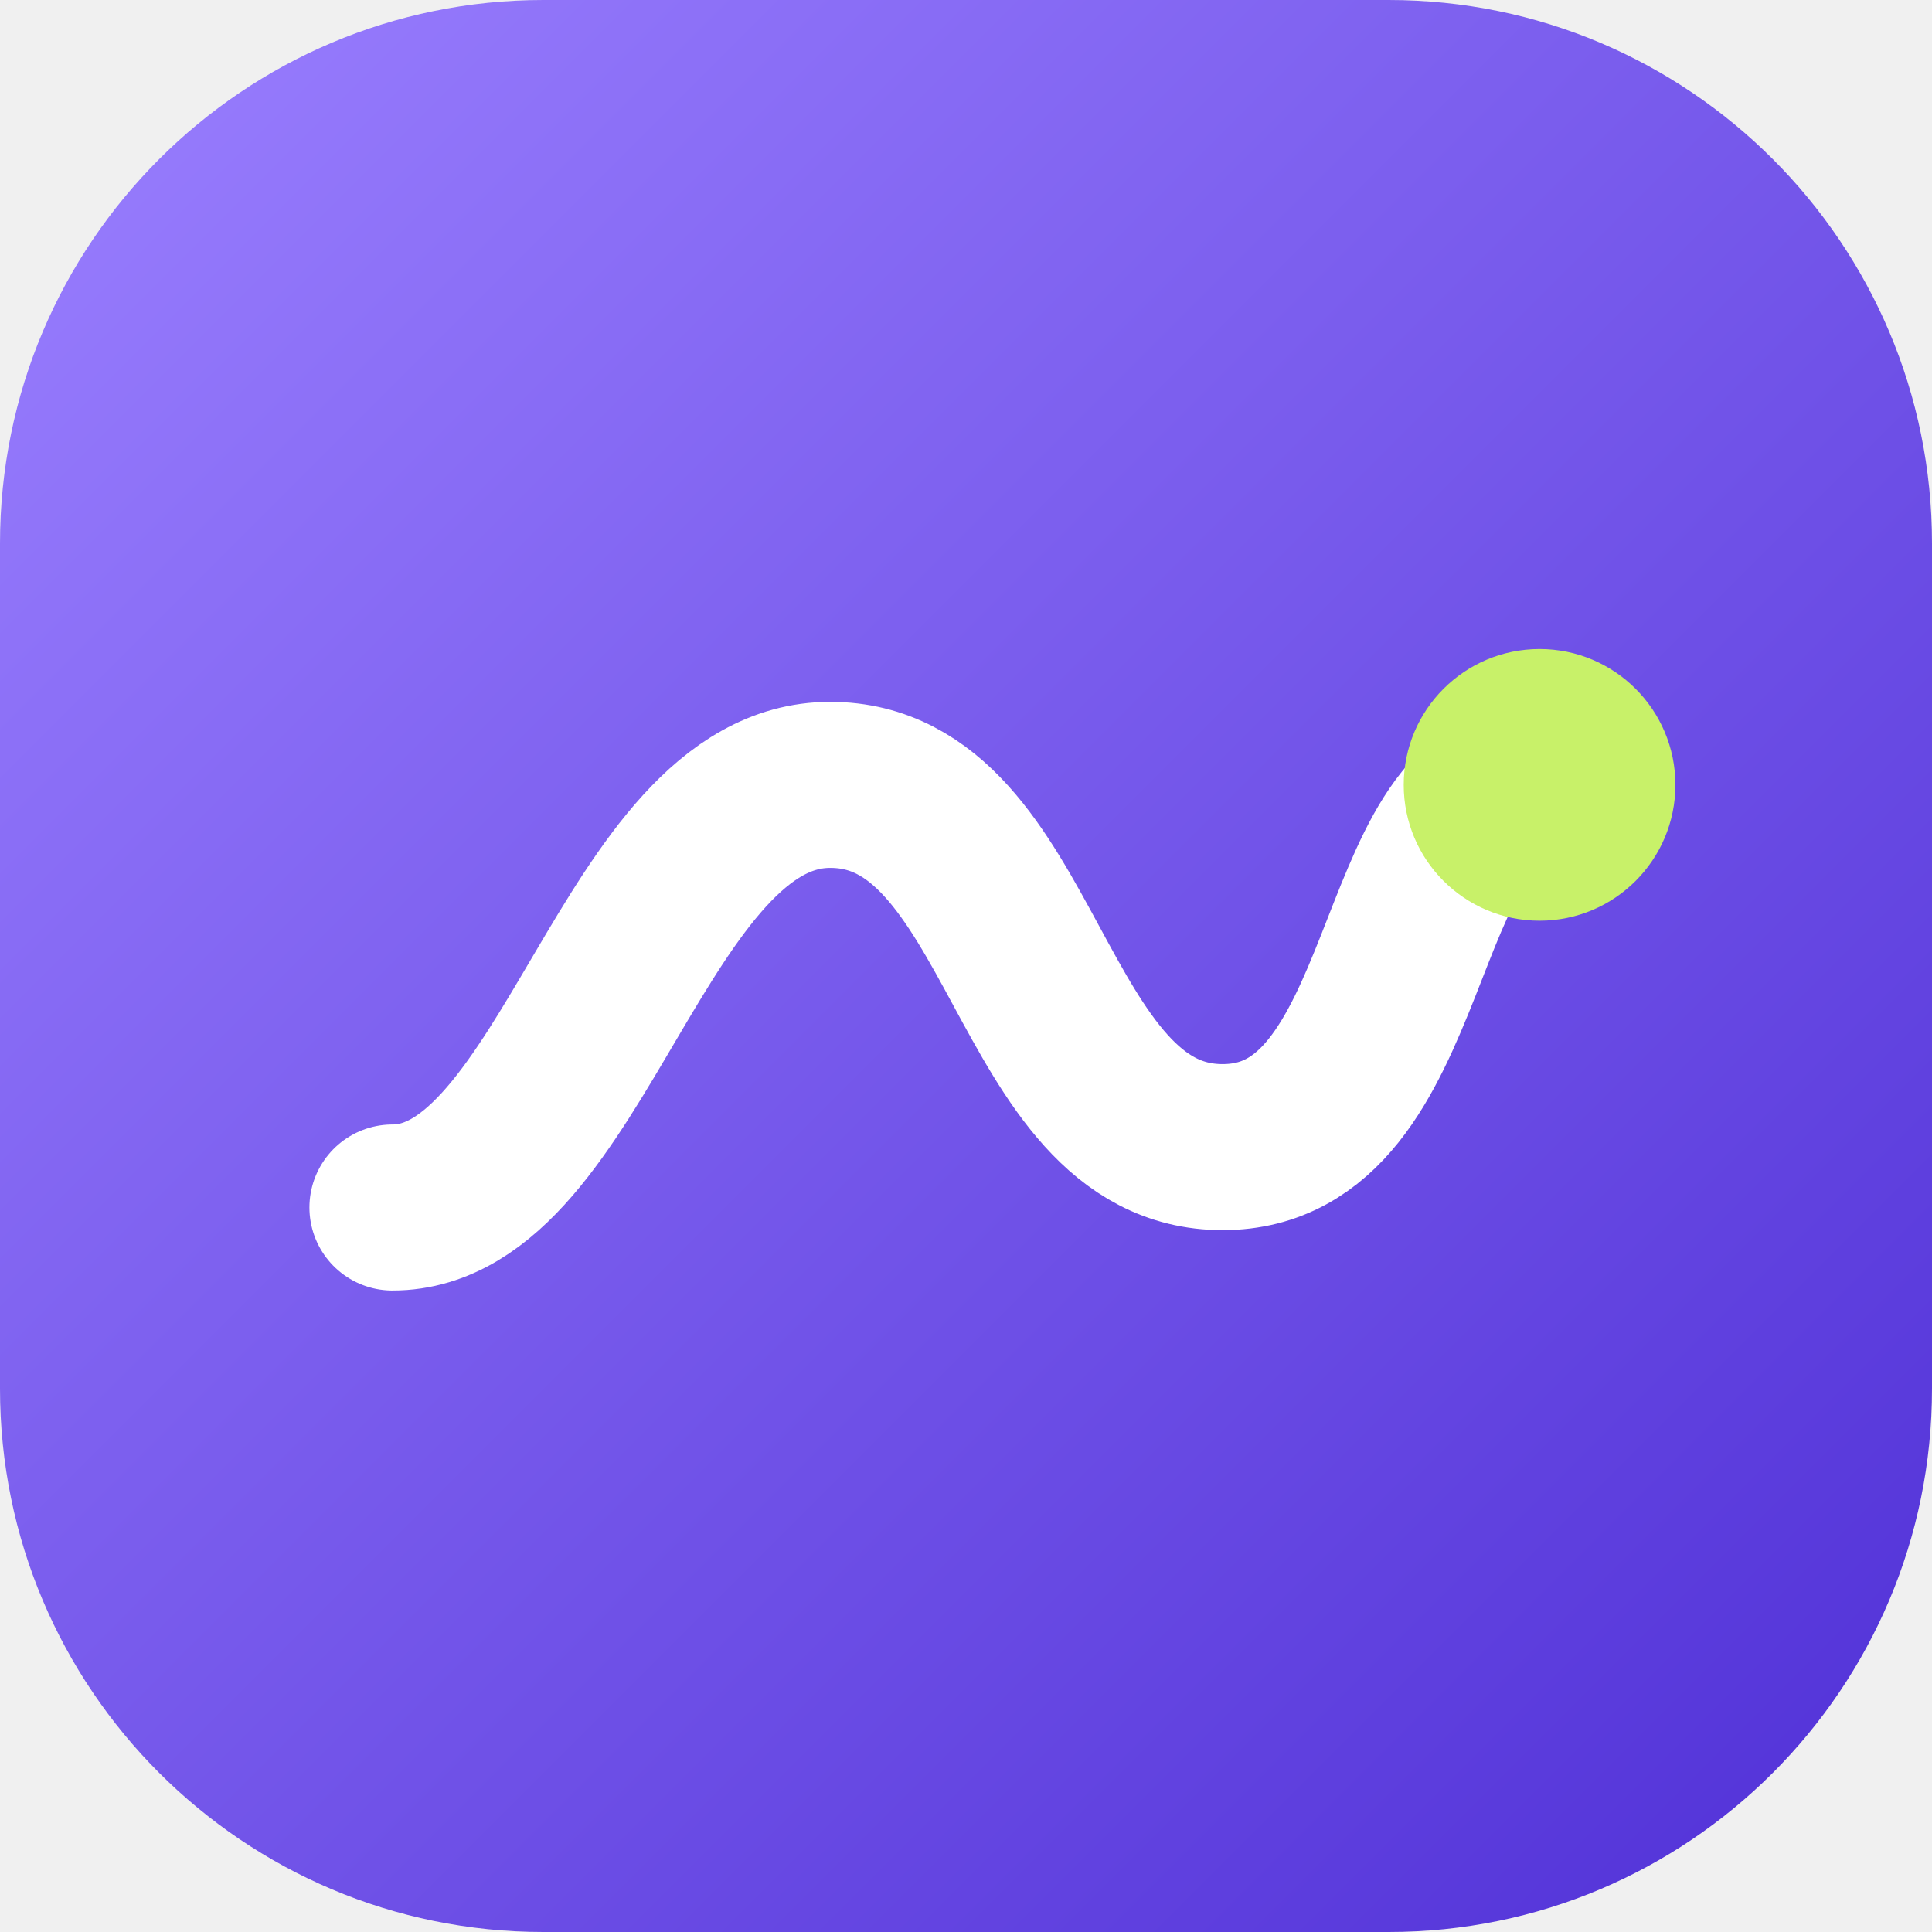
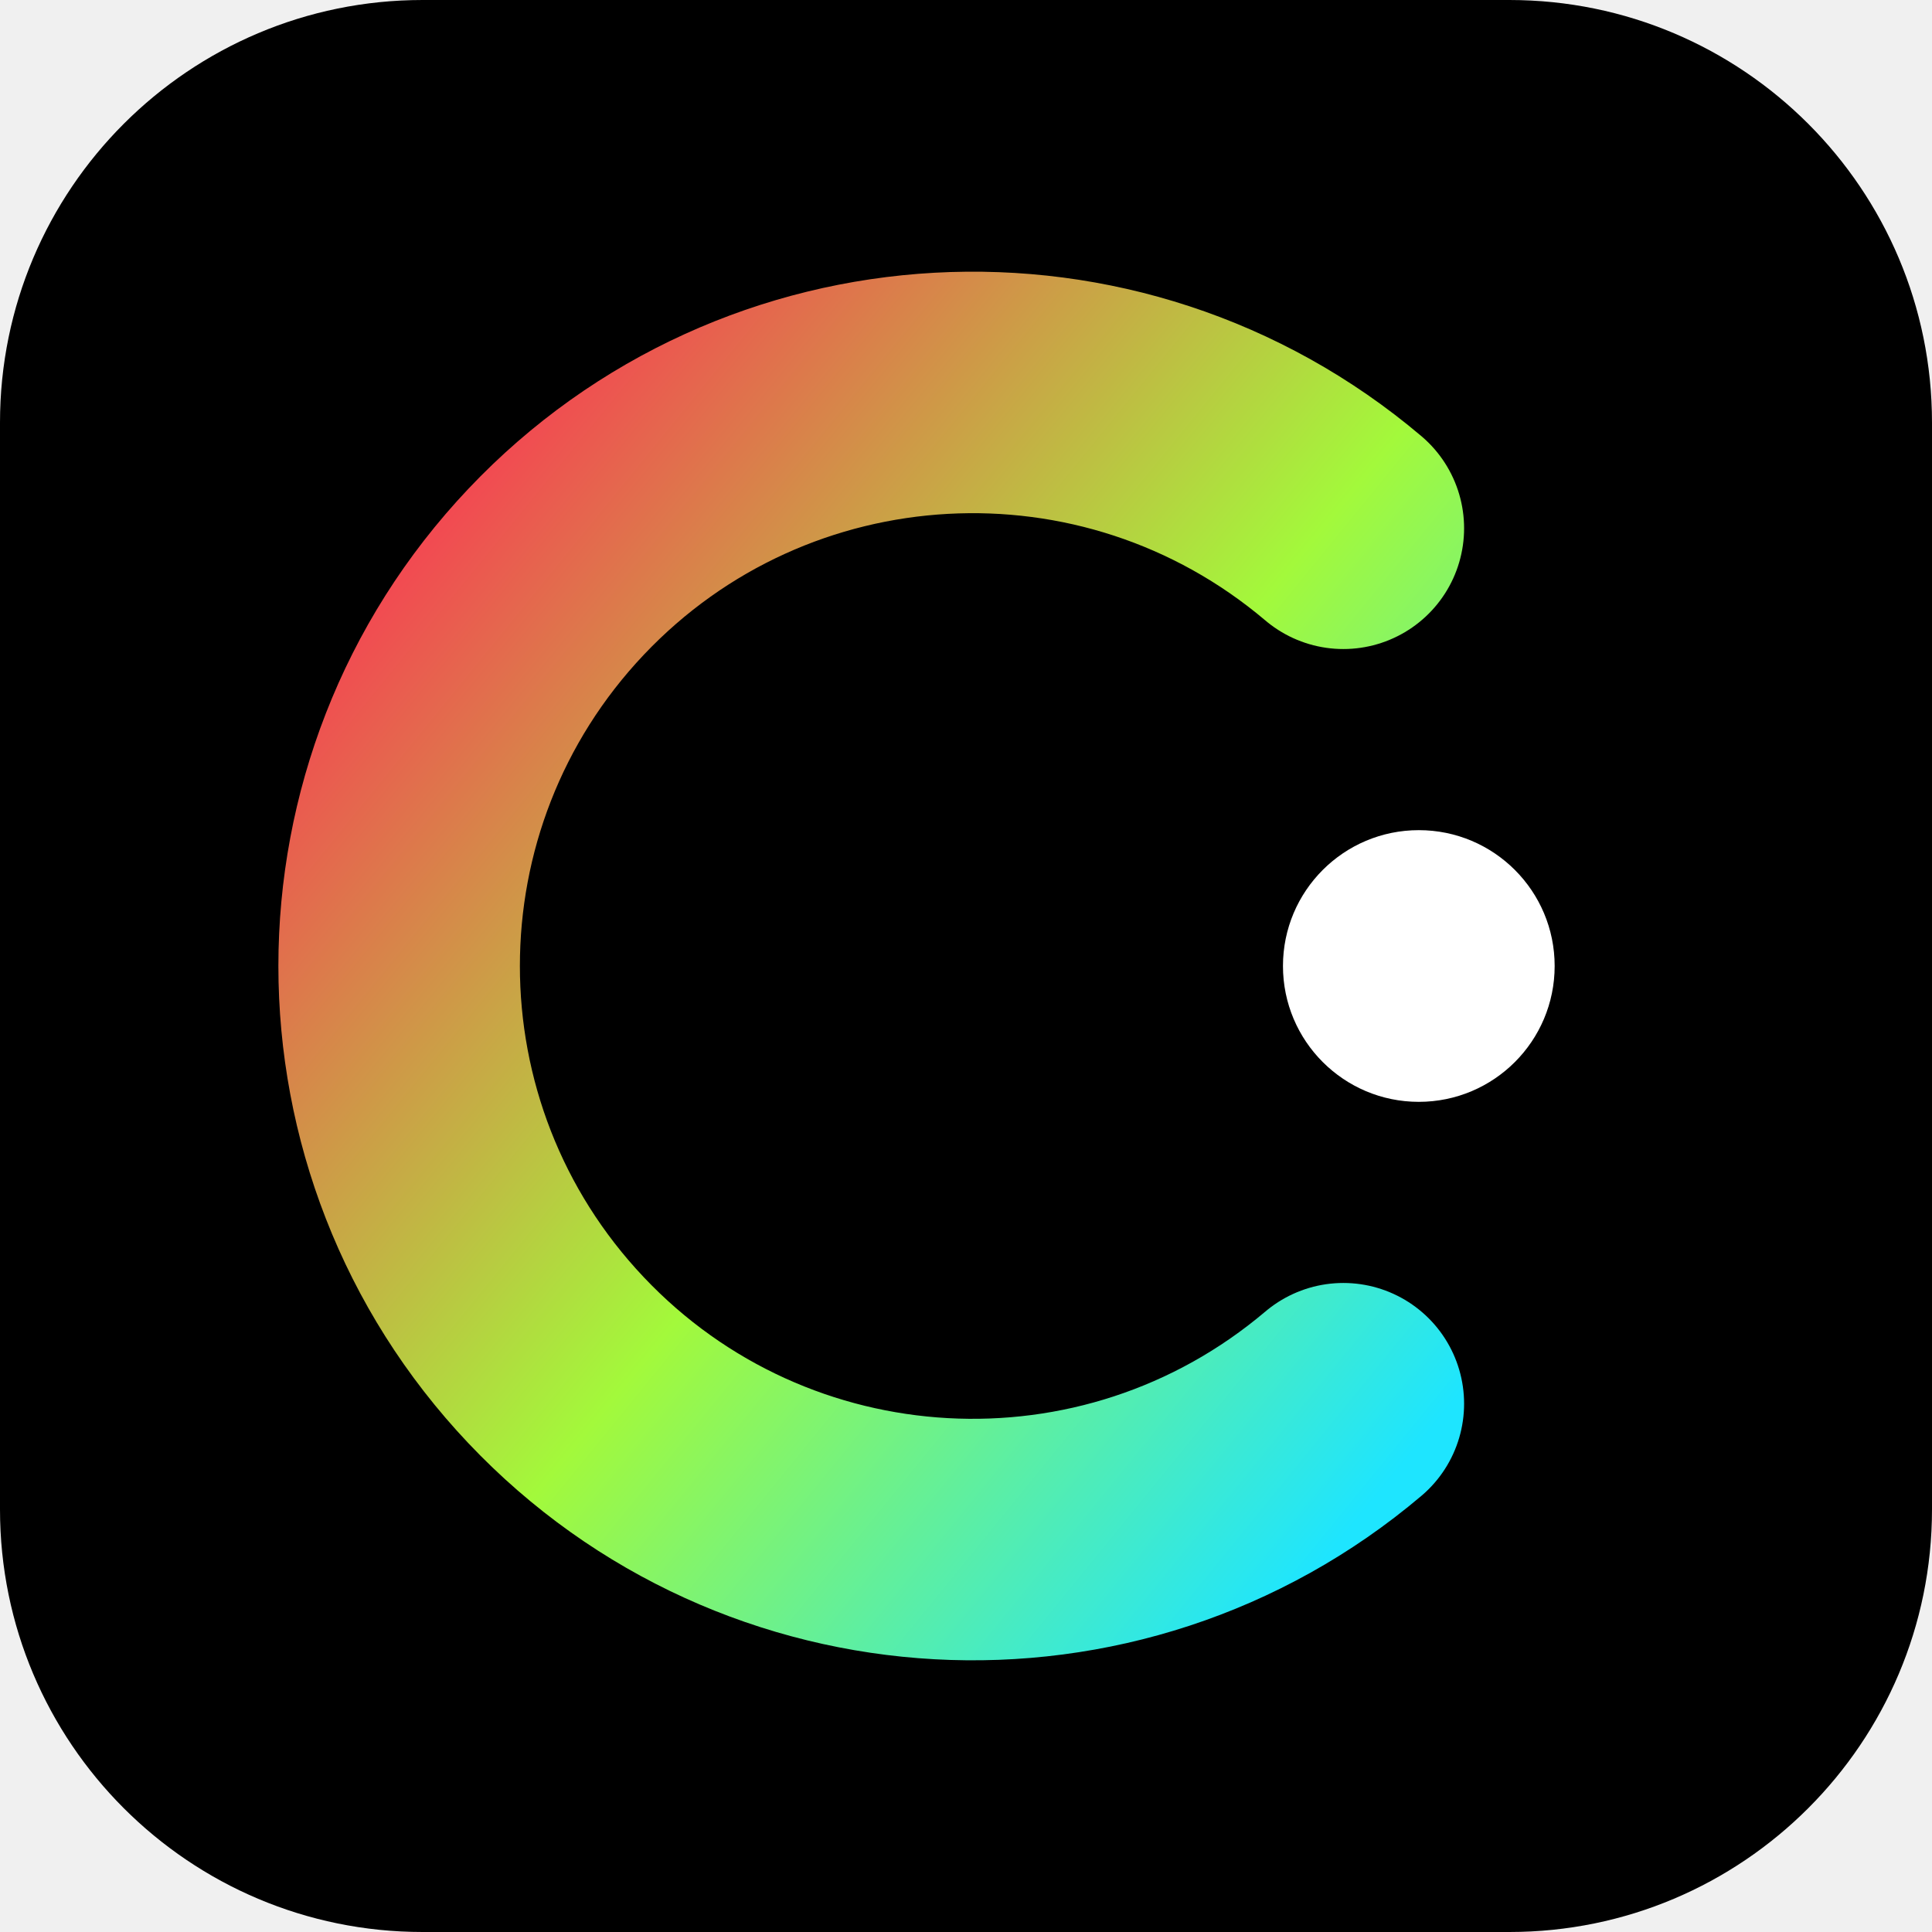
<svg xmlns="http://www.w3.org/2000/svg" viewBox="0 0 64 64">
  <defs>
    <linearGradient id="g" x1="0" y1="0" x2="1" y2="1">
-       <stop offset="0" stop-color="#9b80ff" />
-       <stop offset="1" stop-color="#4f2fd6" />
+       <stop offset="0" stop-color="#ff2d55" />
+       <stop offset="0.55" stop-color="#a3f93b" />
+       <stop offset="1" stop-color="#1ee5ff" />
    </linearGradient>
  </defs>
-   <rect width="64" height="64" rx="18" fill="url(#g)" />
-   <path d="M13 40c6 0 8-14 14.5-14S34 38 40.5 38 46 26 51 26" fill="none" stroke="#fff" stroke-width="5.5" stroke-linecap="round" stroke-linejoin="round" />
-   <circle cx="51" cy="26" r="4.5" fill="#c8f169" />
+   <rect width="64" height="64" rx="14" fill="#000" />
+   <path d="M44.5 17.5A19 19 0 1 0 44.5 46.5" fill="none" stroke="url(#g)" stroke-width="8" stroke-linecap="round" />
+   <circle cx="47" cy="32" r="4.5" fill="#fff" />
</svg>
